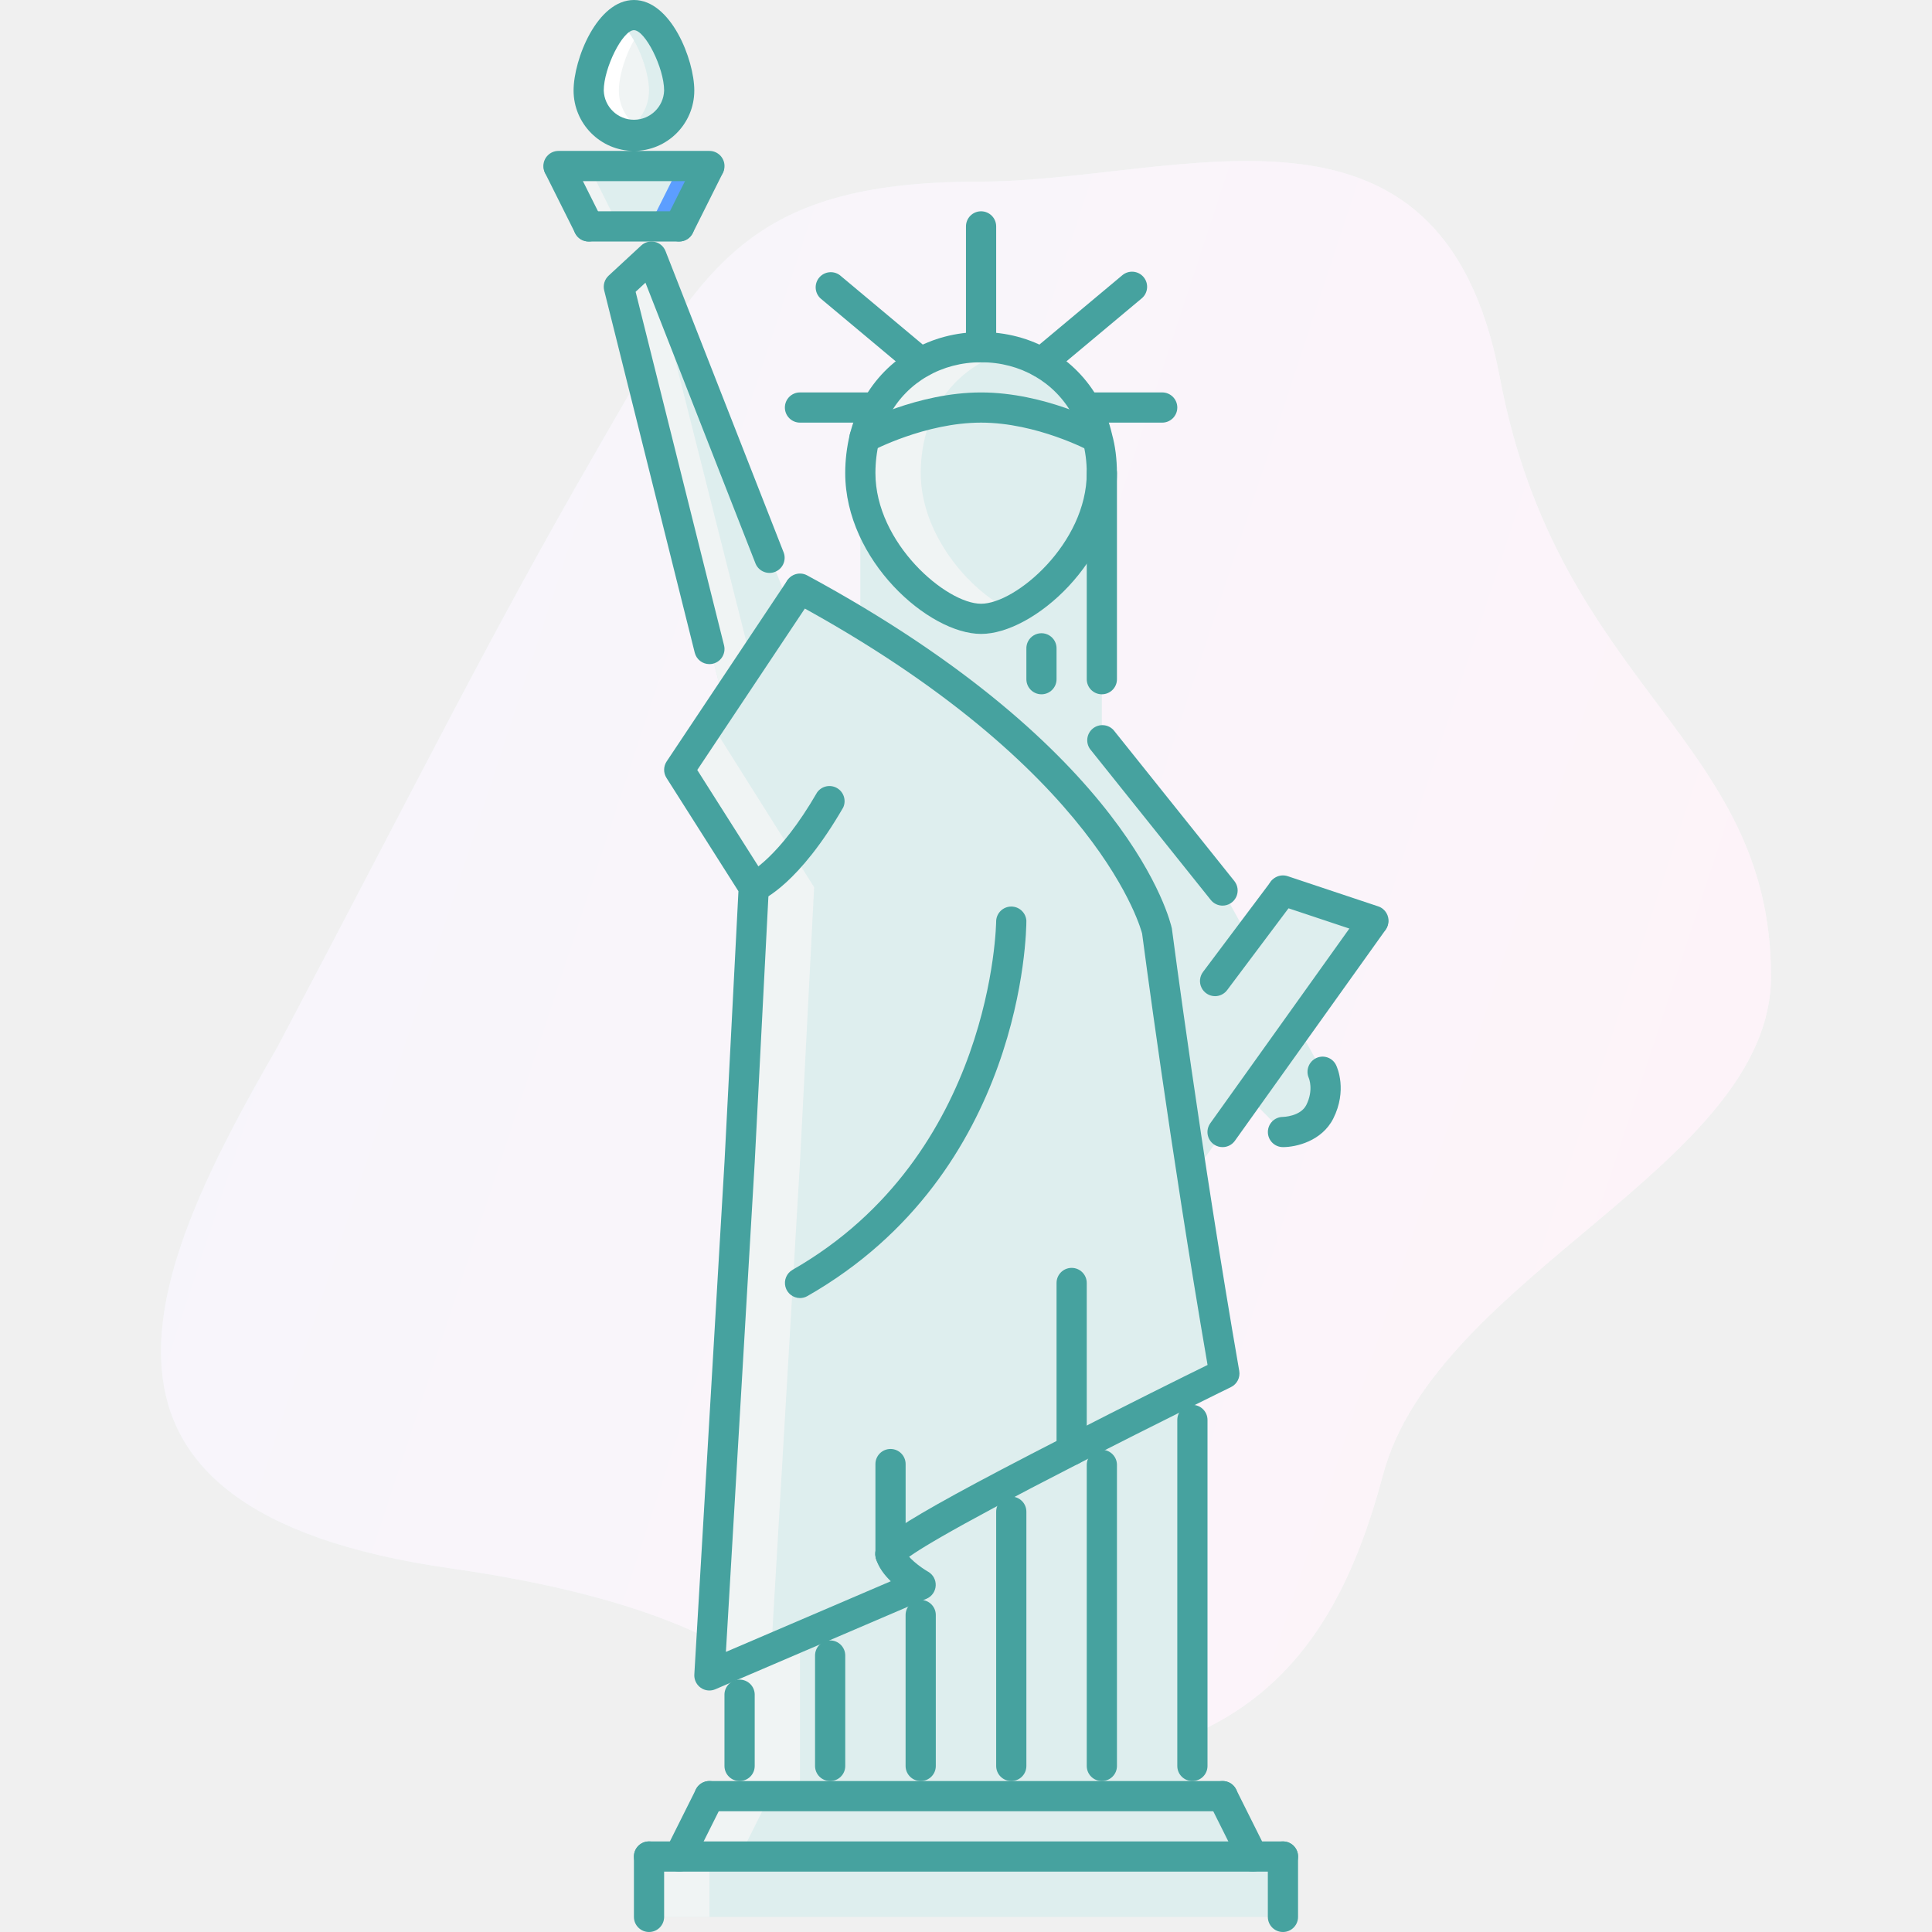
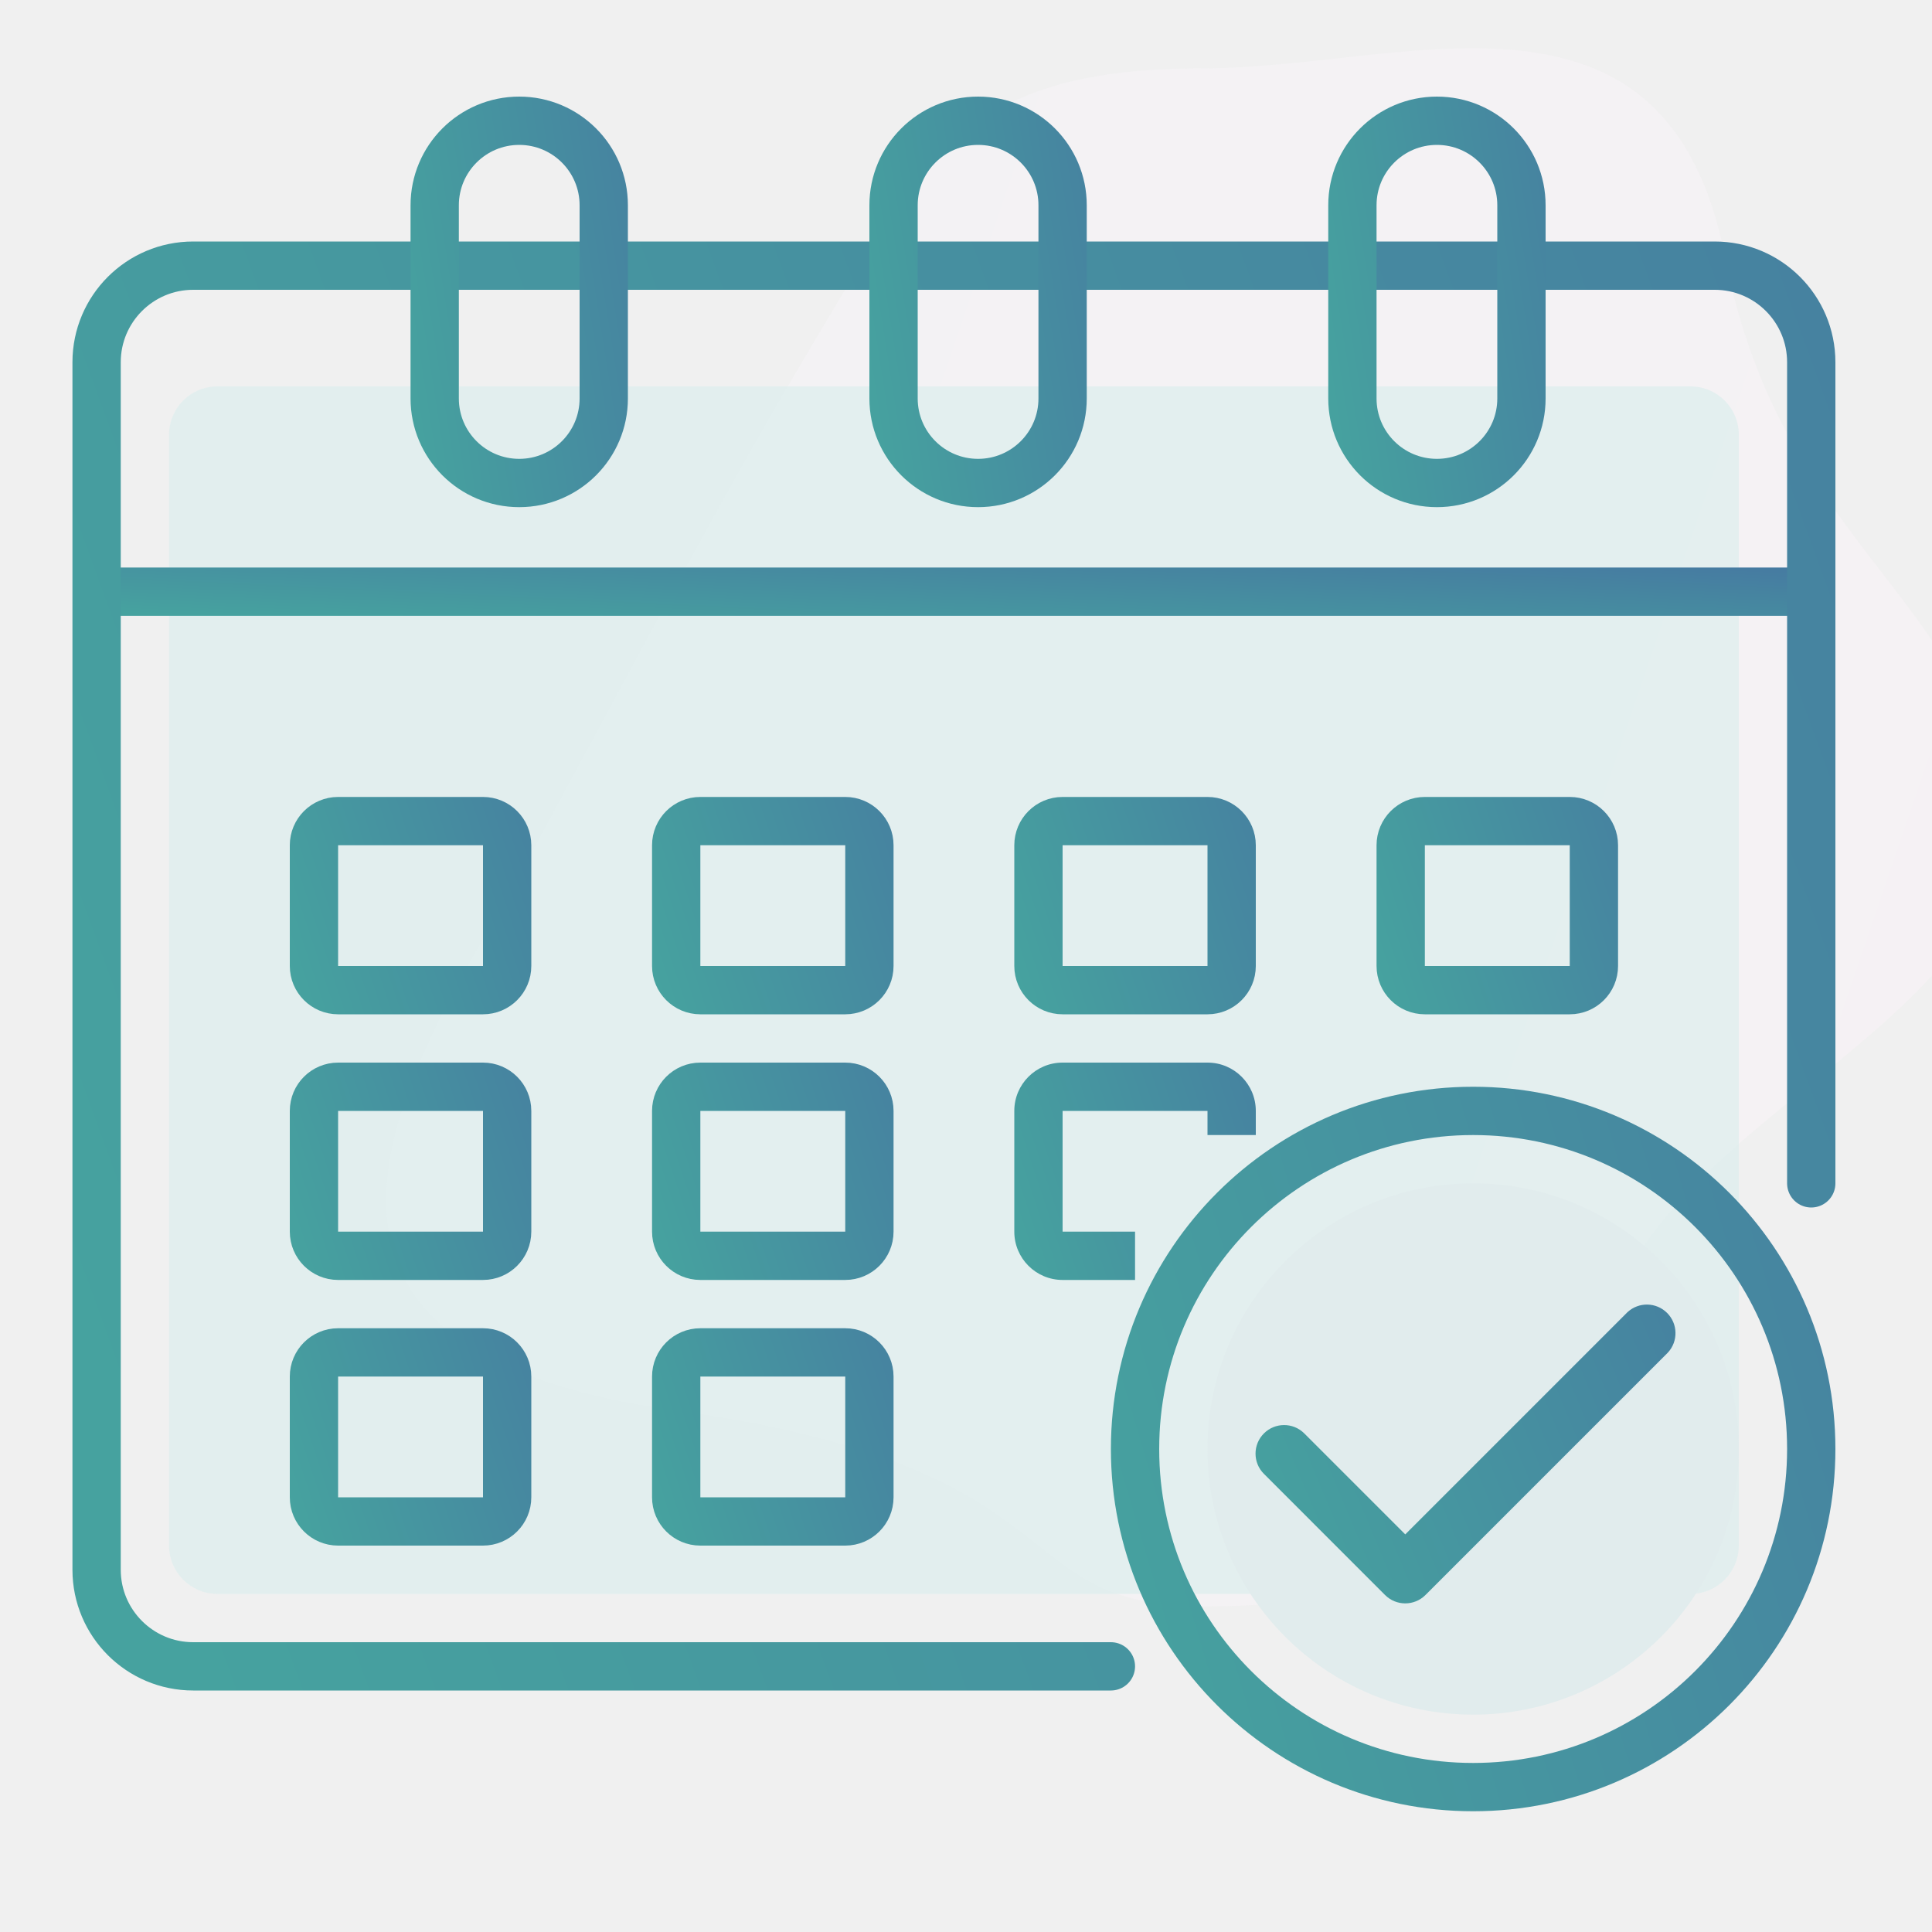
- <svg xmlns="http://www.w3.org/2000/svg" width="60" height="60" fill="none">
-   <path d="M55 30.32c0 5.867-10.402 9.276-12.053 15.491C41.297 52.026 38.138 55 30.4 55c-6.306 0-3.633-4.472-16.412-6.294C1.21 46.884 4.647 39.39 8.614 32.52c4.511-8.544 6.604-12.795 9.859-18.432 3.254-5.637 4.535-8.447 11.927-8.447 6.195 0 14.364-3.557 16.18 6.089C48.396 21.376 55 22.905 55 30.32z" fill="url(#paint0_linear)" />
-   <path d="M55 30.32c0 5.867-10.402 9.276-12.053 15.491C41.297 52.026 38.138 55 30.4 55c-6.306 0-3.633-4.472-16.412-6.294C1.21 46.884 4.647 39.39 8.614 32.52c4.511-8.544 6.604-12.795 9.859-18.432 3.254-5.637 4.535-8.447 11.927-8.447 6.195 0 14.364-3.557 16.18 6.089C48.396 21.376 55 22.905 55 30.32z" fill="url(#paint1_linear)" />
-   <g clip-path="url(#clip0)">
-     <path d="M34.218 14.69h-7.5v12.458h7.5V14.691z" fill="#DEEEEE" />
-     <path d="M37.969 27.656l3.102 5.625c.457 1.846-1.227 1.875-1.227 1.875l-7.94-8.056 2.315-4.131 3.75 4.687zm-.938 14.784l-14.062 7.21v5.996H37.03V42.44z" fill="#DEEEEE" />
-     <path d="M24.844 49.65h-1.875v5.995h1.875V49.65z" fill="#F0F4F4" />
-     <path d="M25.235 20.625l-2.344 2.812-3.672-14.53 1.012-.938 5.004 12.656z" fill="#DEEEEE" />
-     <path d="M20.17 8.025l-.951.881 3.672 14.531.9-1.08-3.62-14.332z" fill="#F0F4F4" />
-     <path d="M22.031 55.781H37.97l.937 1.875H21.094l.937-1.875z" fill="#DEEEEE" />
-     <path d="M22.031 55.781l-.937 1.875h1.875l.937-1.875h-1.875zM19.687.469c.779 0 1.407 1.565 1.407 2.343 0 .779-.628 1.407-1.407 1.407a1.404 1.404 0 01-1.406-1.407c0-.778.628-2.343 1.406-2.343z" fill="#F0F4F4" />
-     <path d="M19.219 2.812c0-.613.391-1.702.937-2.143-.147-.119-.303-.2-.469-.2-.778 0-1.406 1.565-1.406 2.343 0 .779.628 1.407 1.406 1.407.166 0 .322-.034.47-.086a1.4 1.4 0 01-.938-1.32z" fill="#fff" />
-     <path d="M20.156 2.812c0-.613-.392-1.702-.937-2.143.147-.119.303-.2.468-.2.779 0 1.407 1.565 1.407 2.343 0 .779-.628 1.407-1.407 1.407-.165 0-.321-.034-.468-.086a1.4 1.4 0 00.937-1.32zm-2.812 2.344h4.687l-.937 1.875H18.28l-.937-1.875z" fill="#DEEEEE" />
-     <path d="M17.344 5.156l.937 1.875h.938l-.938-1.875h-.937z" fill="#F0F4F4" />
-     <path d="M22.031 5.156l-.937 1.875h-.938l.938-1.875h.937z" fill="#5C9EFF" />
-     <path d="M34.078 13.594a3.42 3.42 0 00-.357-.938c-.646-1.172-1.864-1.875-3.252-1.875-1.388 0-2.607.703-3.253 1.875-.16.281-.281.6-.367.938-.084.347-.13.712-.13 1.097 0 2.362 2.325 4.528 3.75 4.528 1.424 0 3.75-2.166 3.75-4.529 0-.384-.047-.759-.142-1.096z" fill="#DEEEEE" />
-     <path d="M28.594 14.69c0-.384.046-.75.13-1.096.086-.338.207-.657.367-.938a3.59 3.59 0 012.315-1.76 3.929 3.929 0 00-.938-.115c-1.387 0-2.606.703-3.252 1.875-.16.281-.281.6-.367.938a4.64 4.64 0 00-.13 1.096c0 2.363 2.325 4.529 3.75 4.529.284 0 .606-.09.937-.248-1.325-.63-2.812-2.39-2.812-4.28z" fill="#F0F4F4" />
-     <path d="M23.409 27.553l-2.315-3.647 3.75-5.625c9.965 5.39 11.09 10.65 11.09 10.65s.881 6.769 2.09 13.725c0 0-2.306 1.125-4.743 2.381-2.728 1.397-5.625 2.944-5.625 3.235v.01c.141.486.938.937.938.937L22.03 52.03l.938-15.937.44-8.54z" fill="#DEEEEE" />
-     <path d="M22.031 52.031l1.924-.824.889-15.113.44-8.54-3.216-5.109-.974 1.461 2.315 3.647-.44 8.54-.938 15.938z" fill="#F0F4F4" />
-     <path d="M37.023 36.513l-.625-4.215 3.446-4.642 2.812.938-5.633 7.919zm2.82 21.144H20.156v1.875h19.687v-1.875z" fill="#DEEEEE" />
-     <path d="M22.031 57.657h-1.875v1.875h1.875v-1.875z" fill="#F0F4F4" />
-     <path d="M30.469 19.687c-1.628 0-4.22-2.287-4.22-4.997 0-.406.05-.813.145-1.207.1-.393.239-.748.415-1.058.727-1.321 2.097-2.113 3.66-2.113 1.563 0 2.932.792 3.663 2.118.181.32.318.679.404 1.062.098.351.151.763.151 1.198 0 2.71-2.59 4.997-4.218 4.997zm0-8.437c-1.216 0-2.279.61-2.843 1.633a3.339 3.339 0 00-.322.826 4.173 4.173 0 00-.117.981c0 2.18 2.201 4.06 3.282 4.06 1.08 0 3.281-1.88 3.281-4.06 0-.345-.043-.68-.124-.97a3.07 3.07 0 00-.312-.833c-.567-1.027-1.63-1.637-2.845-1.637zM19.688 4.687a1.877 1.877 0 01-1.875-1.875c0-.965.73-2.812 1.875-2.812 1.144 0 1.874 1.847 1.874 2.812a1.877 1.877 0 01-1.875 1.875zm0-3.75c-.351 0-.938 1.175-.938 1.875a.938.938 0 001.875 0c0-.7-.587-1.875-.938-1.875zm2.343 4.688h-4.687a.469.469 0 110-.938h4.687a.469.469 0 110 .938z" fill="#46A29F" />
-     <path d="M18.281 7.5a.47.47 0 01-.42-.26l-.937-1.874a.47.47 0 01.839-.42l.938 1.875a.47.47 0 01-.42.679z" fill="#46A29F" />
-     <path d="M21.094 7.5H18.28a.469.469 0 110-.938h2.813a.469.469 0 110 .938z" fill="#46A29F" />
-     <path d="M21.094 7.5a.47.47 0 01-.42-.678l.938-1.876a.47.47 0 01.839.42l-.938 1.875a.469.469 0 01-.42.259zm.937 13.125a.469.469 0 01-.455-.355L18.764 9.02a.47.47 0 01.136-.458l1.013-.937a.469.469 0 01.755.172l3.675 9.375a.47.47 0 01-.874.343l-3.424-8.736-.305.283 2.746 10.98a.469.469 0 01-.455.583zm5.625 28.115a.469.469 0 01-.469-.468c0-.386 0-.642 5.88-3.652 1.9-.979 3.722-1.88 4.435-2.23-1.166-6.766-2.024-13.332-2.033-13.399-.005-.01-1.241-5.1-10.849-10.297a.469.469 0 01.447-.825c10.04 5.431 11.277 10.74 11.326 10.964.014.105.9 6.877 2.093 13.743a.47.47 0 01-.256.501c-.002.001-2.303 1.125-4.734 2.377-4.292 2.197-5.221 2.834-5.415 3.015a.468.468 0 01-.425.272z" fill="#46A29F" />
-     <path d="M22.031 52.5a.47.47 0 01-.468-.496l.938-15.938.432-8.388-2.235-3.52a.47.47 0 01.006-.512l3.75-5.625a.47.47 0 01.78.52l-3.58 5.372 2.15 3.389a.465.465 0 01.073.275l-.44 8.54-.893 15.184 5.12-2.194c-.2-.194-.382-.432-.458-.696a.469.469 0 11.9-.26c.057.196.461.514.718.66a.47.47 0 01-.046.838l-6.562 2.812a.465.465 0 01-.185.039zm8.438-41.25a.469.469 0 01-.47-.469v-3.75a.468.468 0 11.938 0v3.75c0 .26-.21.469-.468.469zm1.875.478a.47.47 0 01-.302-.828l2.813-2.353a.468.468 0 11.602.719l-2.812 2.352a.468.468 0 01-.301.11zm-5.494 2.334a.468.468 0 01-.222-.881c.075-.04 1.87-.993 3.84-.993 1.972 0 3.75.954 3.825.994a.469.469 0 01-.448.824c-.016-.009-1.649-.881-3.376-.881-1.737 0-3.381.873-3.398.882a.466.466 0 01-.221.055z" fill="#46A29F" />
-     <path d="M36.094 13.125H33.72a.469.469 0 110-.938h2.373a.468.468 0 110 .938zm-7.5-1.397a.467.467 0 01-.302-.11L25.48 9.266a.47.47 0 01.602-.72l2.813 2.354a.47.47 0 01-.301.828zm-1.378 1.397h-2.372a.469.469 0 110-.938h2.372a.469.469 0 110 .938zm7.003 8.437a.468.468 0 01-.469-.468V14.69a.468.468 0 11.938 0v6.404c0 .259-.21.468-.47.468zm3.515 9.375a.47.47 0 01-.375-.75l2.11-2.812a.47.47 0 01.75.562l-2.11 2.813a.469.469 0 01-.375.187z" fill="#46A29F" />
-     <path d="M42.656 29.062a.466.466 0 01-.148-.024l-2.813-.937a.469.469 0 11.297-.89l2.812.938a.469.469 0 01-.148.913z" fill="#46A29F" />
-     <path d="M37.969 35.625a.468.468 0 01-.382-.742l4.687-6.562a.47.47 0 01.764.545l-4.688 6.563a.469.469 0 01-.381.196zm1.875 0a.468.468 0 110-.938c.002 0 .543-.012.725-.371.232-.465.082-.826.076-.84a.474.474 0 01.235-.618.463.463 0 01.614.222c.038.078.35.784-.088 1.658-.355.7-1.15.887-1.562.887zm-1.876-7.5a.468.468 0 01-.366-.176l-3.75-4.687a.47.47 0 01.733-.586l3.75 4.687a.47.47 0 01-.367.762zm-14.559-.103a.468.468 0 01-.182-.9c.033-.016.967-.468 2.149-2.513a.47.47 0 01.81.469c-1.363 2.36-2.48 2.86-2.602 2.91a.472.472 0 01-.175.034zm14.56 28.228H22.03a.468.468 0 110-.938h15.94a.469.469 0 110 .938z" fill="#46A29F" />
-     <path d="M21.094 58.125a.469.469 0 01-.42-.678l.938-1.876a.469.469 0 01.839.42l-.938 1.875a.47.47 0 01-.42.259z" fill="#46A29F" />
-     <path d="M39.844 58.125H20.156a.468.468 0 110-.938h19.688a.469.469 0 110 .938z" fill="#46A29F" />
-     <path d="M38.906 58.125a.47.47 0 01-.42-.26l-.937-1.874a.469.469 0 01.839-.42l.937 1.876a.469.469 0 01-.419.678zM24.844 40.312a.469.469 0 01-.233-.875c6.24-3.566 6.326-10.771 6.326-10.844a.47.47 0 01.938 0c0 .318-.077 7.817-6.799 11.657a.465.465 0 01-.232.062zm12.187 15a.468.468 0 01-.469-.468V44.098a.468.468 0 11.938 0v10.746c0 .259-.21.468-.469.468zm-2.812 0a.468.468 0 01-.469-.468v-9.35a.469.469 0 01.938 0v9.35c0 .259-.21.468-.47.468zm-2.813 0a.469.469 0 01-.469-.468v-7.897a.469.469 0 11.938 0v7.897c0 .259-.21.468-.469.468zm-2.812 0a.469.469 0 01-.47-.468v-4.688a.468.468 0 11.938 0v4.688c0 .259-.21.468-.468.468zm-2.813 0a.468.468 0 01-.469-.468v-3.43a.469.469 0 11.938 0v3.43c0 .259-.21.468-.469.468zm-2.812 0a.469.469 0 01-.47-.468V52.61a.47.47 0 01.939 0v2.234c0 .259-.21.468-.47.468zm4.687-6.567a.465.465 0 01-.469-.464v-2.813a.468.468 0 11.938 0v2.804c0 .259-.21.473-.469.473zm4.687-27.183a.468.468 0 01-.468-.468v-.938a.469.469 0 11.937 0v.938c0 .259-.21.468-.468.468zm.938 23.944a.468.468 0 01-.469-.469v-5.193a.469.469 0 11.938 0v5.193c0 .26-.21.47-.469.47zM20.156 60a.469.469 0 01-.469-.469v-1.875a.469.469 0 11.938 0v1.875c0 .26-.21.469-.469.469z" fill="#46A29F" />
-     <path d="M39.844 60a.468.468 0 01-.47-.469v-1.875a.468.468 0 11.938 0v1.875c0 .26-.21.469-.468.469z" fill="#46A29F" />
+ <svg xmlns="http://www.w3.org/2000/svg" width="80" height="80" fill="none">
+   <g clip-path="url(#clip0_14181_2098)">
+     <path opacity=".4" d="M82.667 34.672c0 7.57-13.869 11.968-16.07 19.988-2.202 8.019-6.413 11.856-16.73 11.856-8.409 0-4.844-5.77-21.882-8.121-17.04-2.351-12.456-12.02-7.167-20.885C26.834 26.485 29.624 21 33.964 13.727c4.34-7.274 6.047-10.9 15.902-10.9 8.26 0 19.152-4.59 21.574 7.857 2.421 12.447 11.227 14.42 11.227 23.988z" fill="url(#paint0_linear_14181_2098)" />
+     <path opacity=".76" d="M7 64V18a2 2 0 012-2h61a2 2 0 012 2v46a2 2 0 01-2 2H9a2 2 0 01-2-2z" fill="#DEEEEE" />
+     <path d="M4 24.5h71" stroke="url(#paint1_linear_14181_2098)" stroke-width="2" />
+     <path d="M75 49V15a4 4 0 00-4-4H8a4 4 0 00-4 4v50a4 4 0 004 4h38" stroke="url(#paint2_linear_14181_2098)" stroke-width="2" stroke-linecap="round" />
+     <rect x="18" y="5" width="7" height="15" rx="3.5" stroke="url(#paint3_linear_14181_2098)" stroke-width="2" />
+     <rect x="37" y="5" width="7" height="15" rx="3.5" stroke="url(#paint4_linear_14181_2098)" stroke-width="2" />
+     <rect x="56" y="5" width="7" height="15" rx="3.5" stroke="url(#paint5_linear_14181_2098)" stroke-width="2" />
+     <circle cx="61" cy="60" r="11" fill="#E1ECED" />
+     <circle cx="61" cy="60" r="14" stroke="url(#paint6_linear_14181_2098)" stroke-width="2" />
+     <rect x="13" y="34" width="8" height="7" rx="1" stroke="url(#paint7_linear_14181_2098)" stroke-width="2" />
+     <rect x="13" y="45" width="8" height="7" rx="1" stroke="url(#paint8_linear_14181_2098)" stroke-width="2" />
+     <rect x="13" y="56" width="8" height="7" rx="1" stroke="url(#paint9_linear_14181_2098)" stroke-width="2" />
+     <rect x="28" y="34" width="8" height="7" rx="1" stroke="url(#paint10_linear_14181_2098)" stroke-width="2" />
+     <rect x="28" y="45" width="8" height="7" rx="1" stroke="url(#paint11_linear_14181_2098)" stroke-width="2" />
+     <path d="M50 46h-6v5h3v2h-3a2 2 0 01-2-2v-5a2 2 0 012-2h6a2 2 0 012 2v1h-2v-1z" fill="url(#paint12_linear_14181_2098)" />
+     <rect x="28" y="56" width="8" height="7" rx="1" stroke="url(#paint13_linear_14181_2098)" stroke-width="2" />
+     <rect x="43" y="34" width="8" height="7" rx="1" stroke="url(#paint14_linear_14181_2098)" stroke-width="2" />
+     <rect x="58" y="34" width="8" height="7" rx="1" stroke="url(#paint15_linear_14181_2098)" stroke-width="2" />
+     <path d="M67.392 54.332l-9.203 9.204-4.184-4.184a1.183 1.183 0 00-1.673 1.673l5.02 5.021a1.183 1.183 0 001.673 0l10.04-10.04a1.184 1.184 0 00-1.672-1.674z" fill="url(#paint16_linear_14181_2098)" />
  </g>
  <defs>
-     <linearGradient id="paint0_linear" x1="5" y1="5" x2="64.962" y2="24.742" gradientUnits="userSpaceOnUse">
-       <stop stop-color="#ECF6F5" />
-       <stop offset="1" stop-color="#FBF6F9" />
-     </linearGradient>
-     <linearGradient id="paint1_linear" x1="5" y1="5" x2="64.962" y2="24.742" gradientUnits="userSpaceOnUse">
+     <linearGradient id="paint0_linear_14181_2098" x1="16" y1="2" x2="95.423" y2="29.022" gradientUnits="userSpaceOnUse">
      <stop stop-color="#F6F6FB" />
      <stop offset="1" stop-color="#FEF3F9" />
    </linearGradient>
-     <clipPath id="clip0">
-       <path fill="#fff" d="M0 0h60v60H0z" />
+     <linearGradient id="paint1_linear_14181_2098" x1="-8.201" y1="24.728" x2="-7.793" y2="16.142" gradientUnits="userSpaceOnUse">
+       <stop stop-color="#46A29F" />
+       <stop offset="1" stop-color="#4660A2" />
+     </linearGradient>
+     <linearGradient id="paint2_linear_14181_2098" x1="-8.201" y1="24.24" x2="152.04" y2="-34.002" gradientUnits="userSpaceOnUse">
+       <stop stop-color="#46A29F" />
+       <stop offset="1" stop-color="#4660A2" />
+     </linearGradient>
+     <linearGradient id="paint3_linear_14181_2098" x1="15.453" y1="7.881" x2="37.895" y2="4.353" gradientUnits="userSpaceOnUse">
+       <stop stop-color="#46A29F" />
+       <stop offset="1" stop-color="#4660A2" />
+     </linearGradient>
+     <linearGradient id="paint4_linear_14181_2098" x1="34.453" y1="7.881" x2="56.895" y2="4.353" gradientUnits="userSpaceOnUse">
+       <stop stop-color="#46A29F" />
+       <stop offset="1" stop-color="#4660A2" />
+     </linearGradient>
+     <linearGradient id="paint5_linear_14181_2098" x1="53.453" y1="7.881" x2="75.894" y2="4.353" gradientUnits="userSpaceOnUse">
+       <stop stop-color="#46A29F" />
+       <stop offset="1" stop-color="#4660A2" />
+     </linearGradient>
+     <linearGradient id="paint6_linear_14181_2098" x1="40.845" y1="51.848" x2="111.287" y2="30.933" gradientUnits="userSpaceOnUse">
+       <stop stop-color="#46A29F" />
+       <stop offset="1" stop-color="#4660A2" />
+     </linearGradient>
+     <linearGradient id="paint7_linear_14181_2098" x1="10.282" y1="35.054" x2="33.324" y2="27.453" gradientUnits="userSpaceOnUse">
+       <stop stop-color="#46A29F" />
+       <stop offset="1" stop-color="#4660A2" />
+     </linearGradient>
+     <linearGradient id="paint8_linear_14181_2098" x1="10.282" y1="46.054" x2="33.324" y2="38.453" gradientUnits="userSpaceOnUse">
+       <stop stop-color="#46A29F" />
+       <stop offset="1" stop-color="#4660A2" />
+     </linearGradient>
+     <linearGradient id="paint9_linear_14181_2098" x1="10.282" y1="57.054" x2="33.324" y2="49.453" gradientUnits="userSpaceOnUse">
+       <stop stop-color="#46A29F" />
+       <stop offset="1" stop-color="#4660A2" />
+     </linearGradient>
+     <linearGradient id="paint10_linear_14181_2098" x1="25.282" y1="35.054" x2="48.324" y2="27.453" gradientUnits="userSpaceOnUse">
+       <stop stop-color="#46A29F" />
+       <stop offset="1" stop-color="#4660A2" />
+     </linearGradient>
+     <linearGradient id="paint11_linear_14181_2098" x1="25.282" y1="46.054" x2="48.324" y2="38.453" gradientUnits="userSpaceOnUse">
+       <stop stop-color="#46A29F" />
+       <stop offset="1" stop-color="#4660A2" />
+     </linearGradient>
+     <linearGradient id="paint12_linear_14181_2098" x1="40.282" y1="46.054" x2="63.324" y2="38.453" gradientUnits="userSpaceOnUse">
+       <stop stop-color="#46A29F" />
+       <stop offset="1" stop-color="#4660A2" />
+     </linearGradient>
+     <linearGradient id="paint13_linear_14181_2098" x1="25.282" y1="57.054" x2="48.324" y2="49.453" gradientUnits="userSpaceOnUse">
+       <stop stop-color="#46A29F" />
+       <stop offset="1" stop-color="#4660A2" />
+     </linearGradient>
+     <linearGradient id="paint14_linear_14181_2098" x1="40.282" y1="35.054" x2="63.324" y2="27.453" gradientUnits="userSpaceOnUse">
+       <stop stop-color="#46A29F" />
+       <stop offset="1" stop-color="#4660A2" />
+     </linearGradient>
+     <linearGradient id="paint15_linear_14181_2098" x1="55.282" y1="35.054" x2="78.324" y2="27.453" gradientUnits="userSpaceOnUse">
+       <stop stop-color="#46A29F" />
+       <stop offset="1" stop-color="#4660A2" />
+     </linearGradient>
+     <linearGradient id="paint16_linear_14181_2098" x1="49.01" y1="56.829" x2="86.882" y2="41.042" gradientUnits="userSpaceOnUse">
+       <stop stop-color="#46A29F" />
+       <stop offset="1" stop-color="#4660A2" />
+     </linearGradient>
+     <clipPath id="clip0_14181_2098">
+       <path fill="#fff" d="M0 0h80v80H0z" />
    </clipPath>
  </defs>
</svg>
